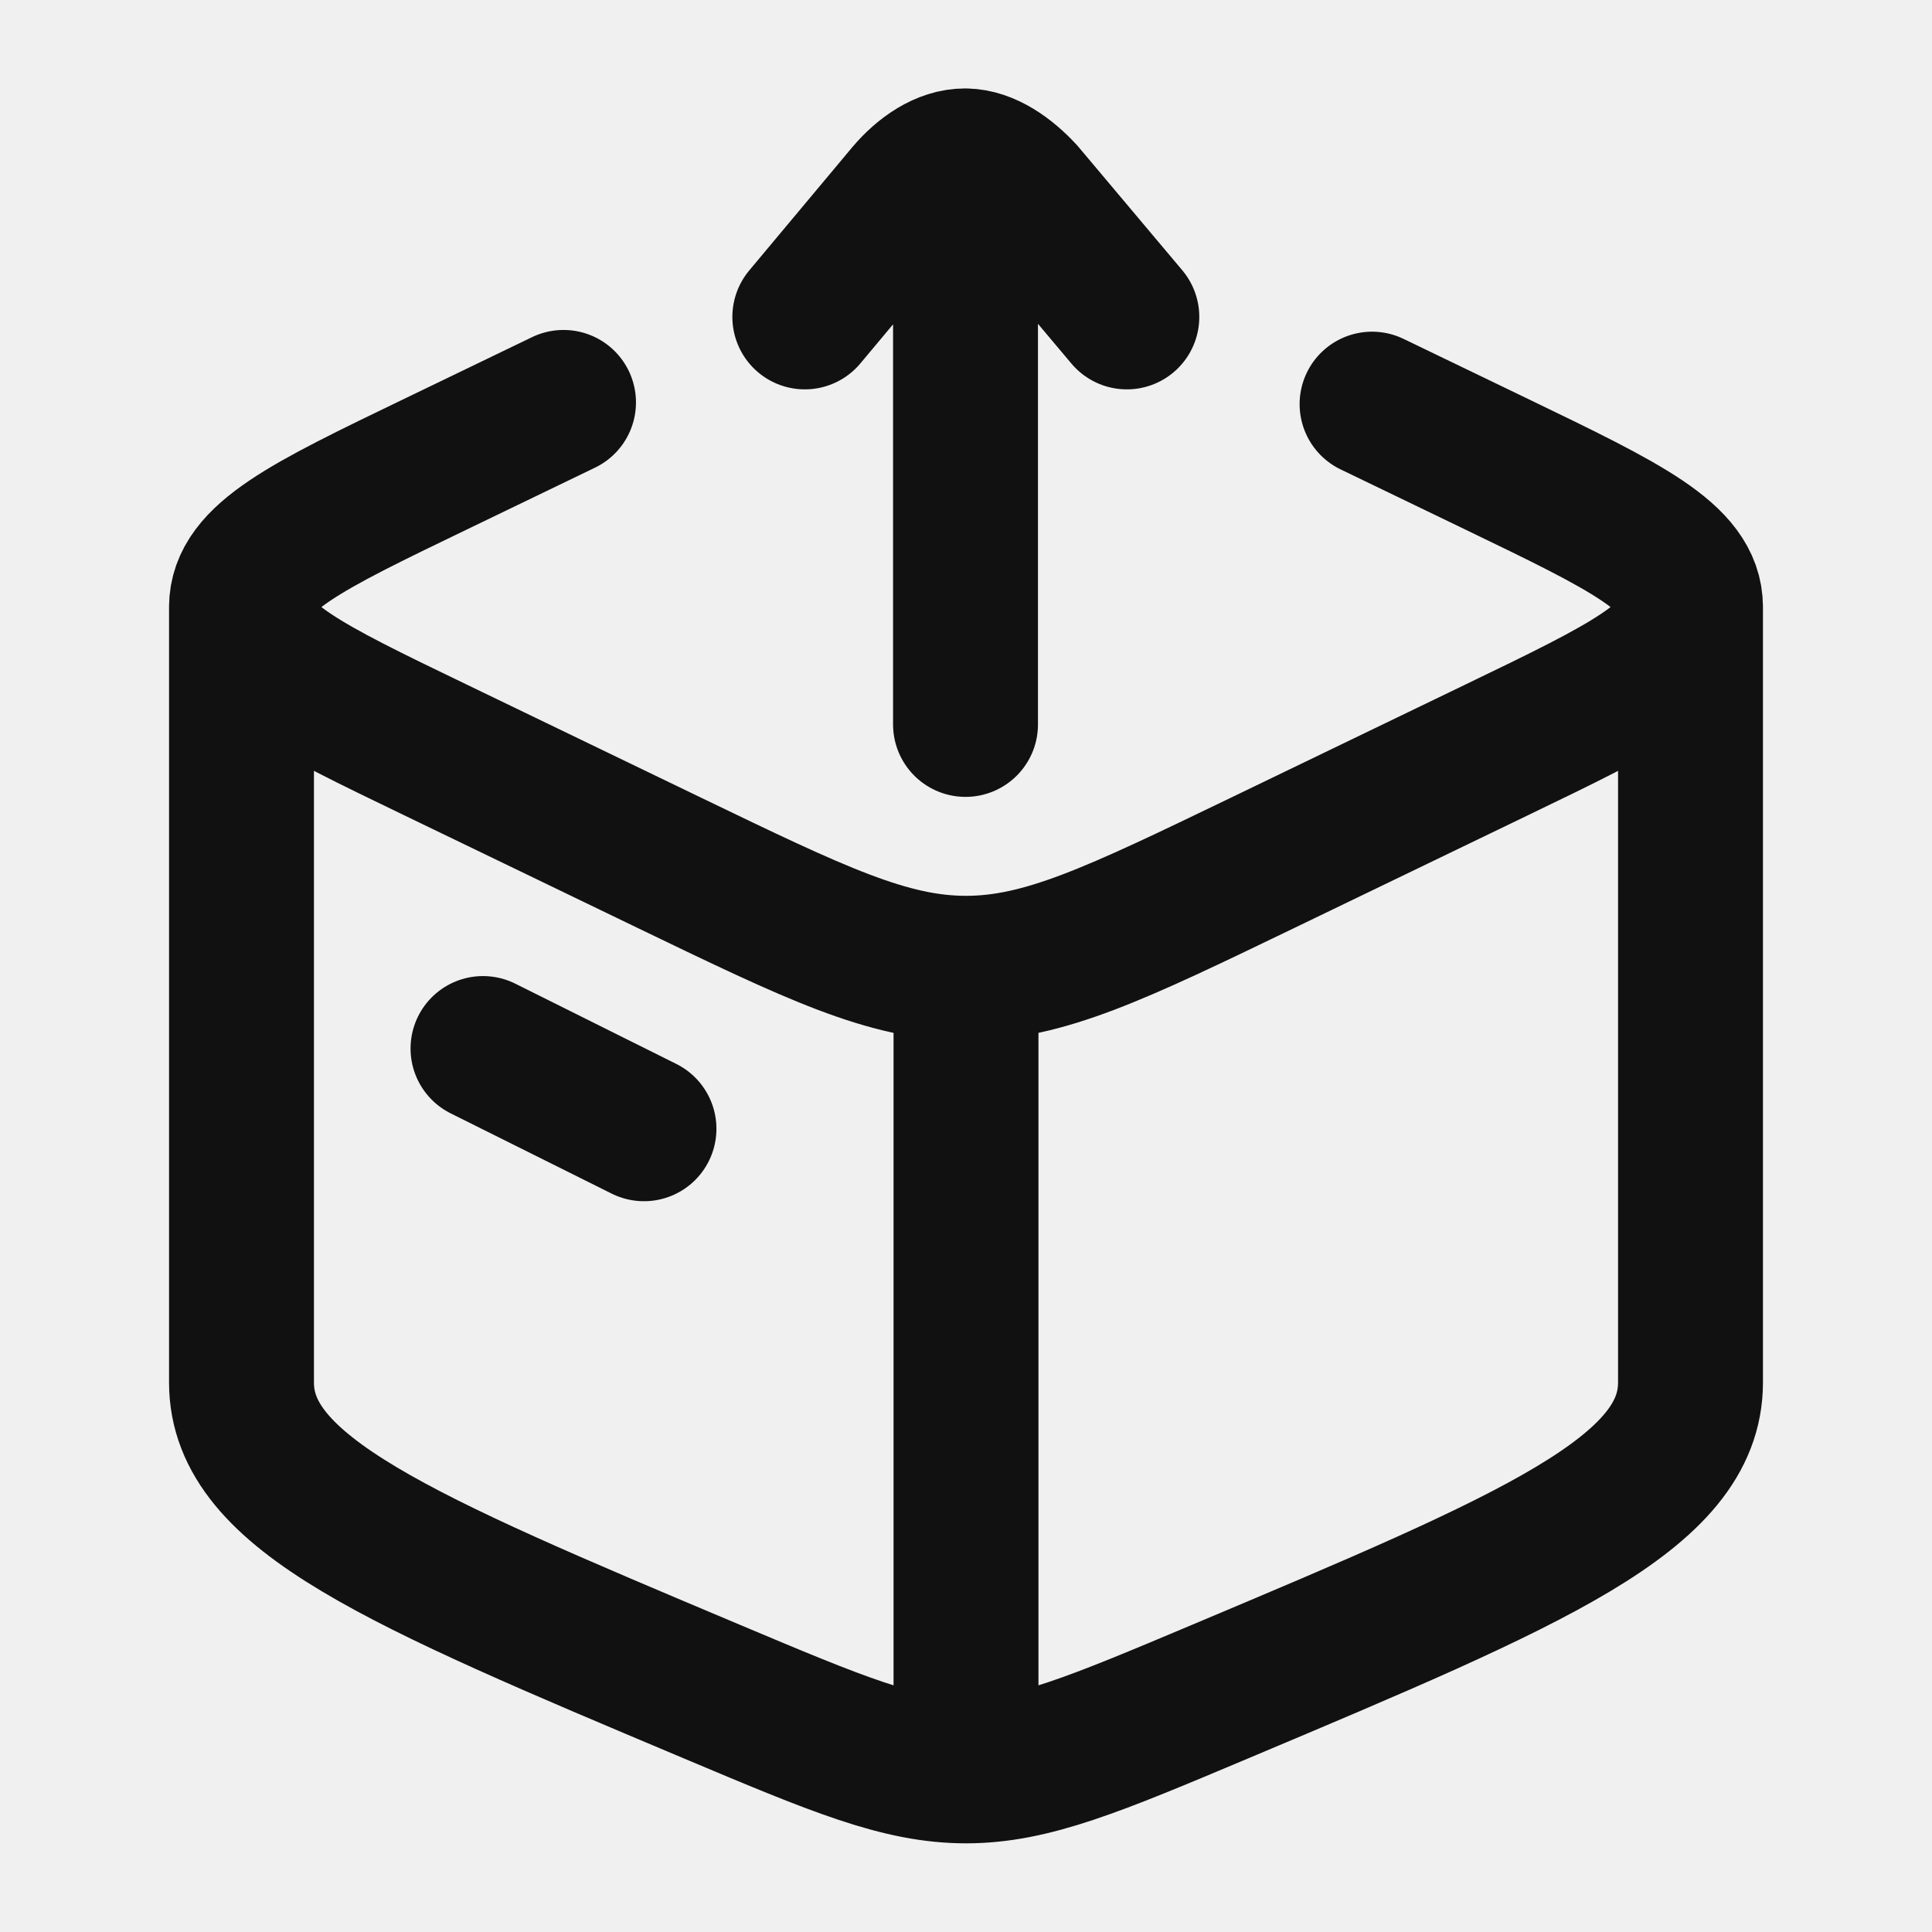
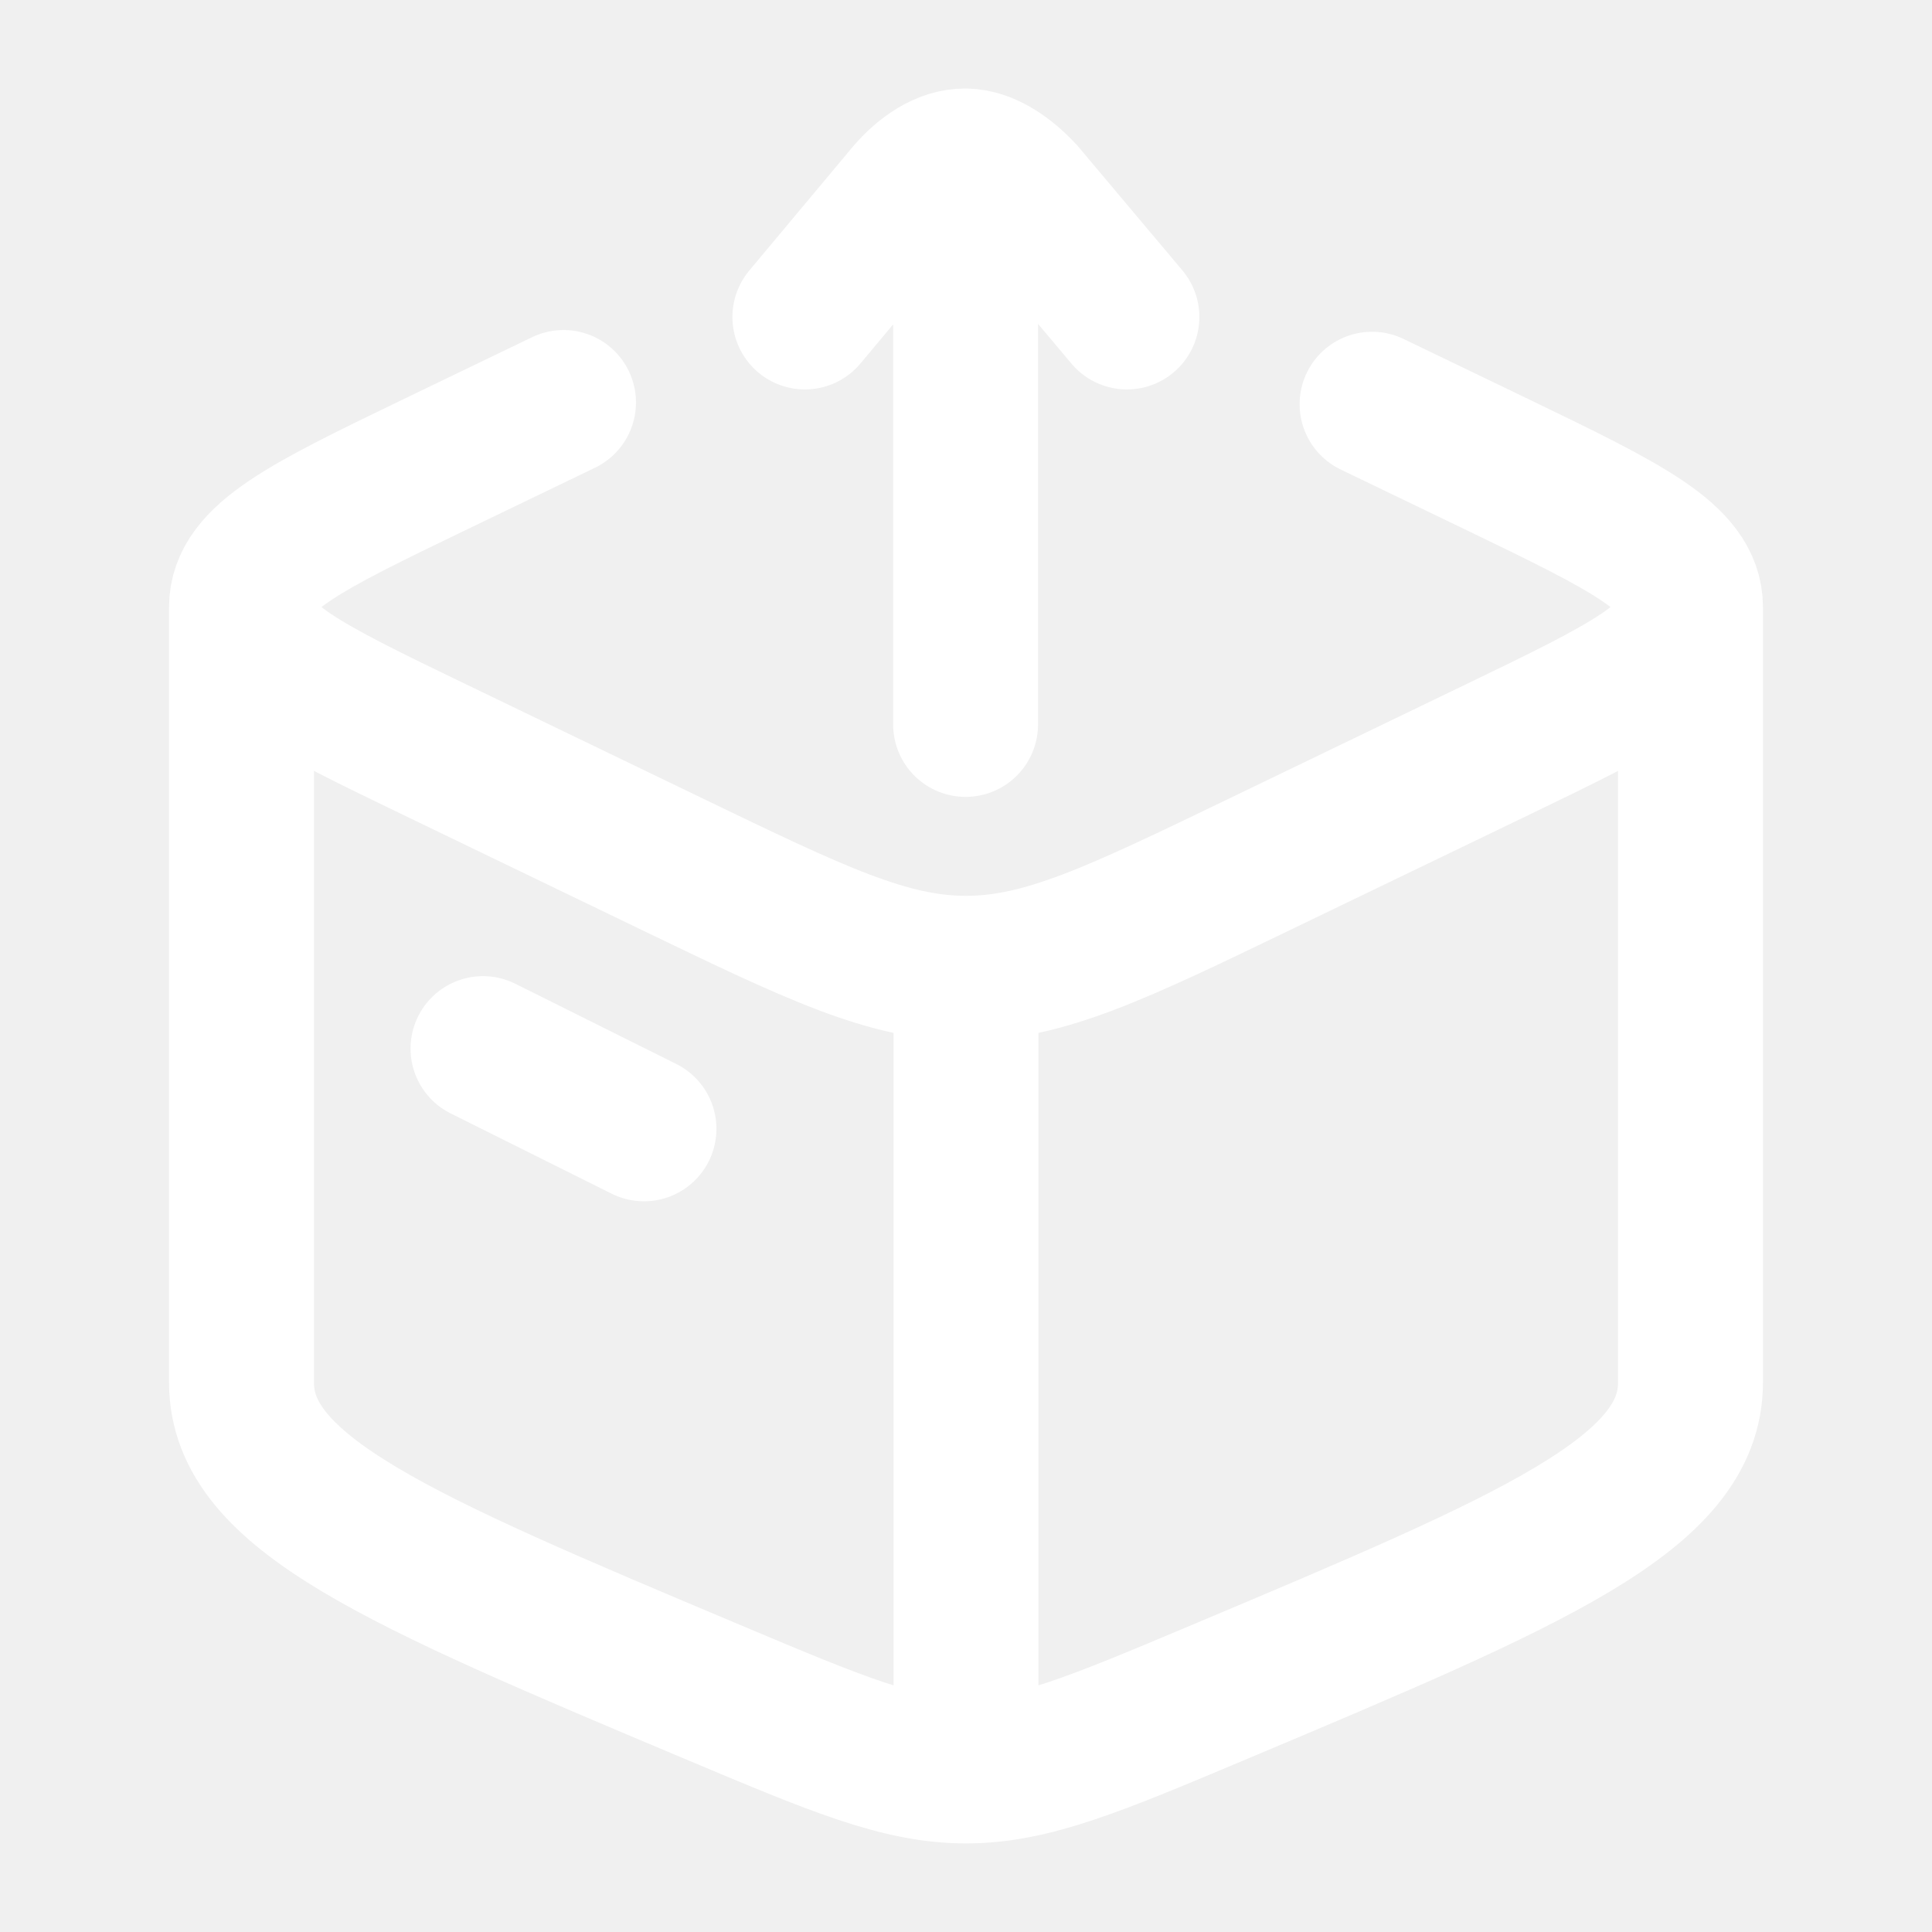
<svg xmlns="http://www.w3.org/2000/svg" width="28" height="28" viewBox="0 0 28 28" fill="none">
-   <path d="M14 25.665C13.045 25.665 12.134 25.281 10.31 24.513C5.77 22.601 3.5 21.645 3.5 20.037V8.798M14 25.665C14.955 25.665 15.866 25.281 17.69 24.513C22.23 22.601 24.5 21.645 24.5 20.037V8.798M14 25.665V14.033M3.5 8.798C3.5 9.513 4.435 9.964 6.306 10.866L9.714 12.511C11.817 13.525 12.869 14.033 14 14.033M3.5 8.798C3.5 8.084 4.435 7.632 6.306 6.73L8.167 5.832M24.5 8.798C24.5 9.513 23.565 9.964 21.695 10.866L18.286 12.511C16.183 13.525 15.131 14.033 14 14.033M24.5 8.798C24.5 8.084 23.565 7.632 21.695 6.73L19.885 5.857M7 15.196L9.333 16.359" stroke="#111111" stroke-width="2.1" stroke-linecap="round" stroke-linejoin="round" />
-   <path d="M13.993 10.499V2.332M13.993 2.332C13.686 2.328 13.383 2.542 13.16 2.804L11.664 4.593M13.993 2.332C14.289 2.336 14.589 2.549 14.826 2.804L16.331 4.593" stroke="#111111" stroke-width="2.1" stroke-linecap="round" />
+   <path d="M14 25.666C13.045 25.666 12.134 25.282 10.31 24.514C5.77 22.602 3.5 21.645 3.5 20.037V8.799M14 25.666C14.955 25.666 15.866 25.282 17.69 24.514C22.23 22.602 24.5 21.645 24.5 20.037V8.799M14 25.666V14.033M3.5 8.799C3.5 9.513 4.435 9.964 6.306 10.867L9.714 12.511C11.817 13.526 12.869 14.033 14 14.033M3.5 8.799C3.5 8.084 4.435 7.633 6.306 6.73L8.167 5.833M24.5 8.799C24.5 9.513 23.565 9.964 21.695 10.867L18.286 12.511C16.183 13.526 15.131 14.033 14 14.033M24.5 8.799C24.5 8.084 23.565 7.633 21.695 6.73L19.885 5.858M7 15.197L9.333 16.36" stroke="white" stroke-width="2.1" stroke-linecap="round" stroke-linejoin="round" />
+   <path d="M13.994 10.499V2.333M13.994 2.333C13.687 2.328 13.384 2.543 13.161 2.805L11.665 4.594M13.994 2.333C14.29 2.337 14.59 2.55 14.827 2.805L16.332 4.594" stroke="white" stroke-width="2.1" stroke-linecap="round" />
</svg>
